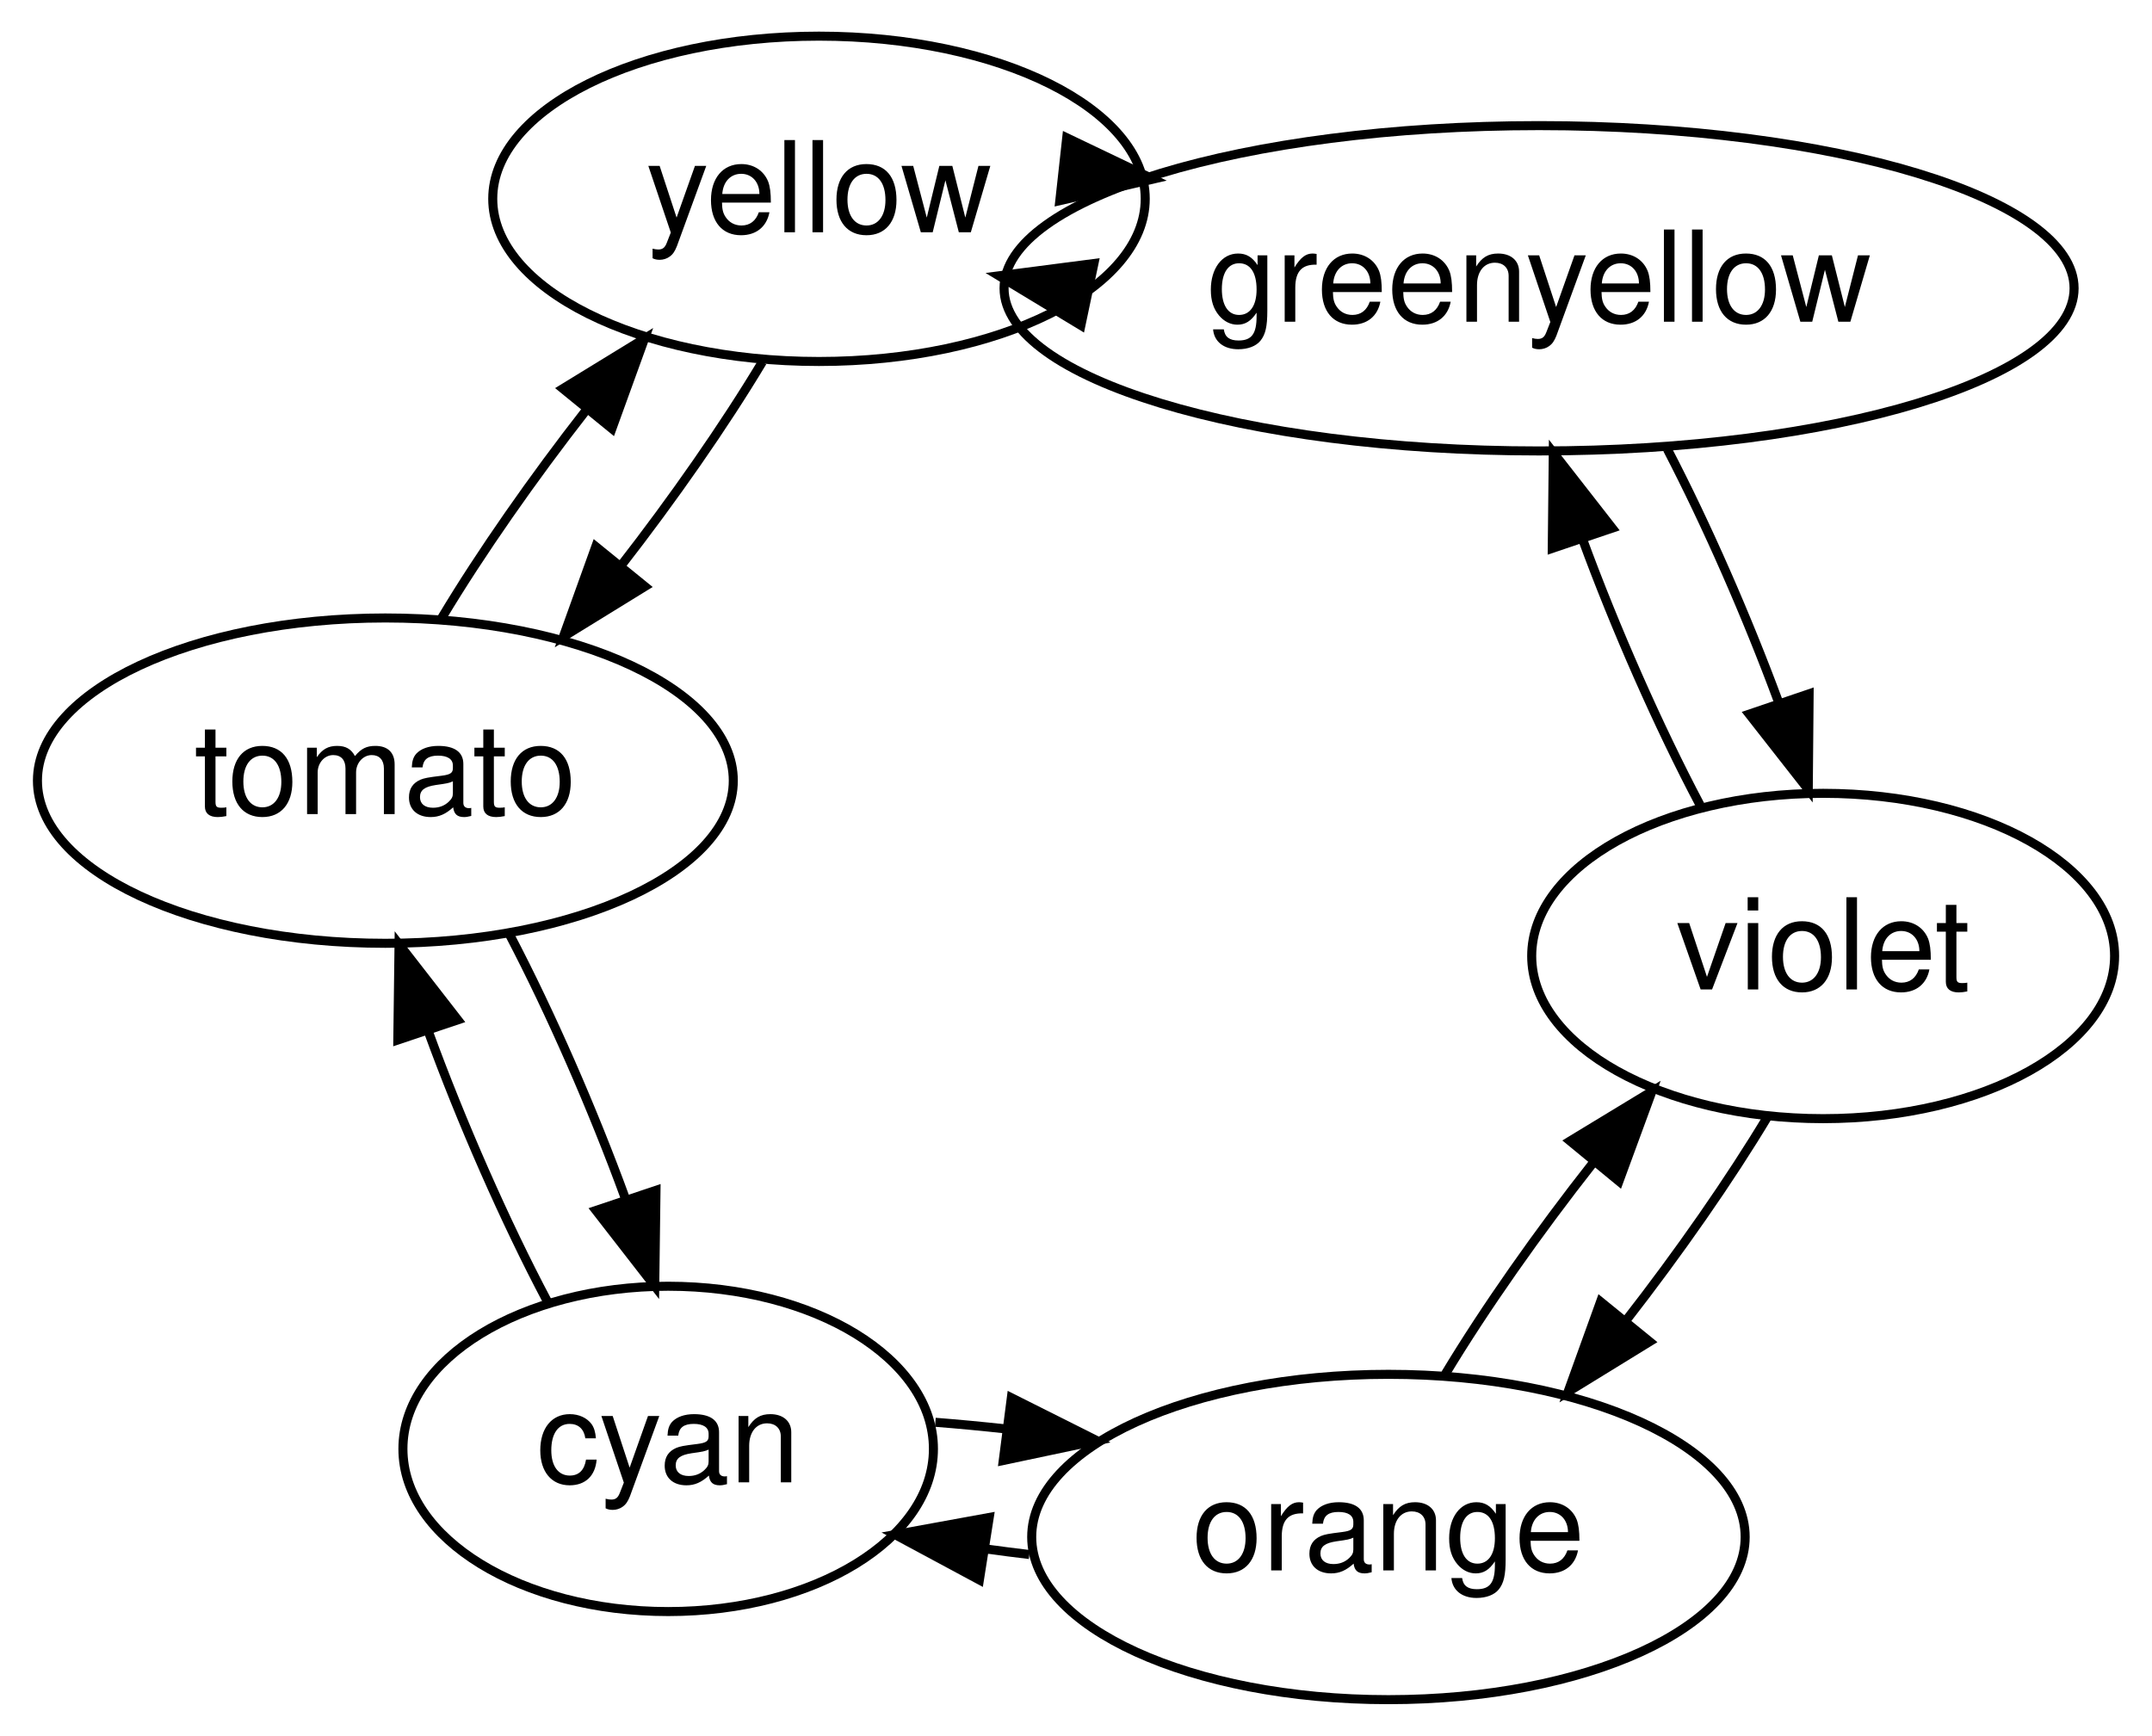
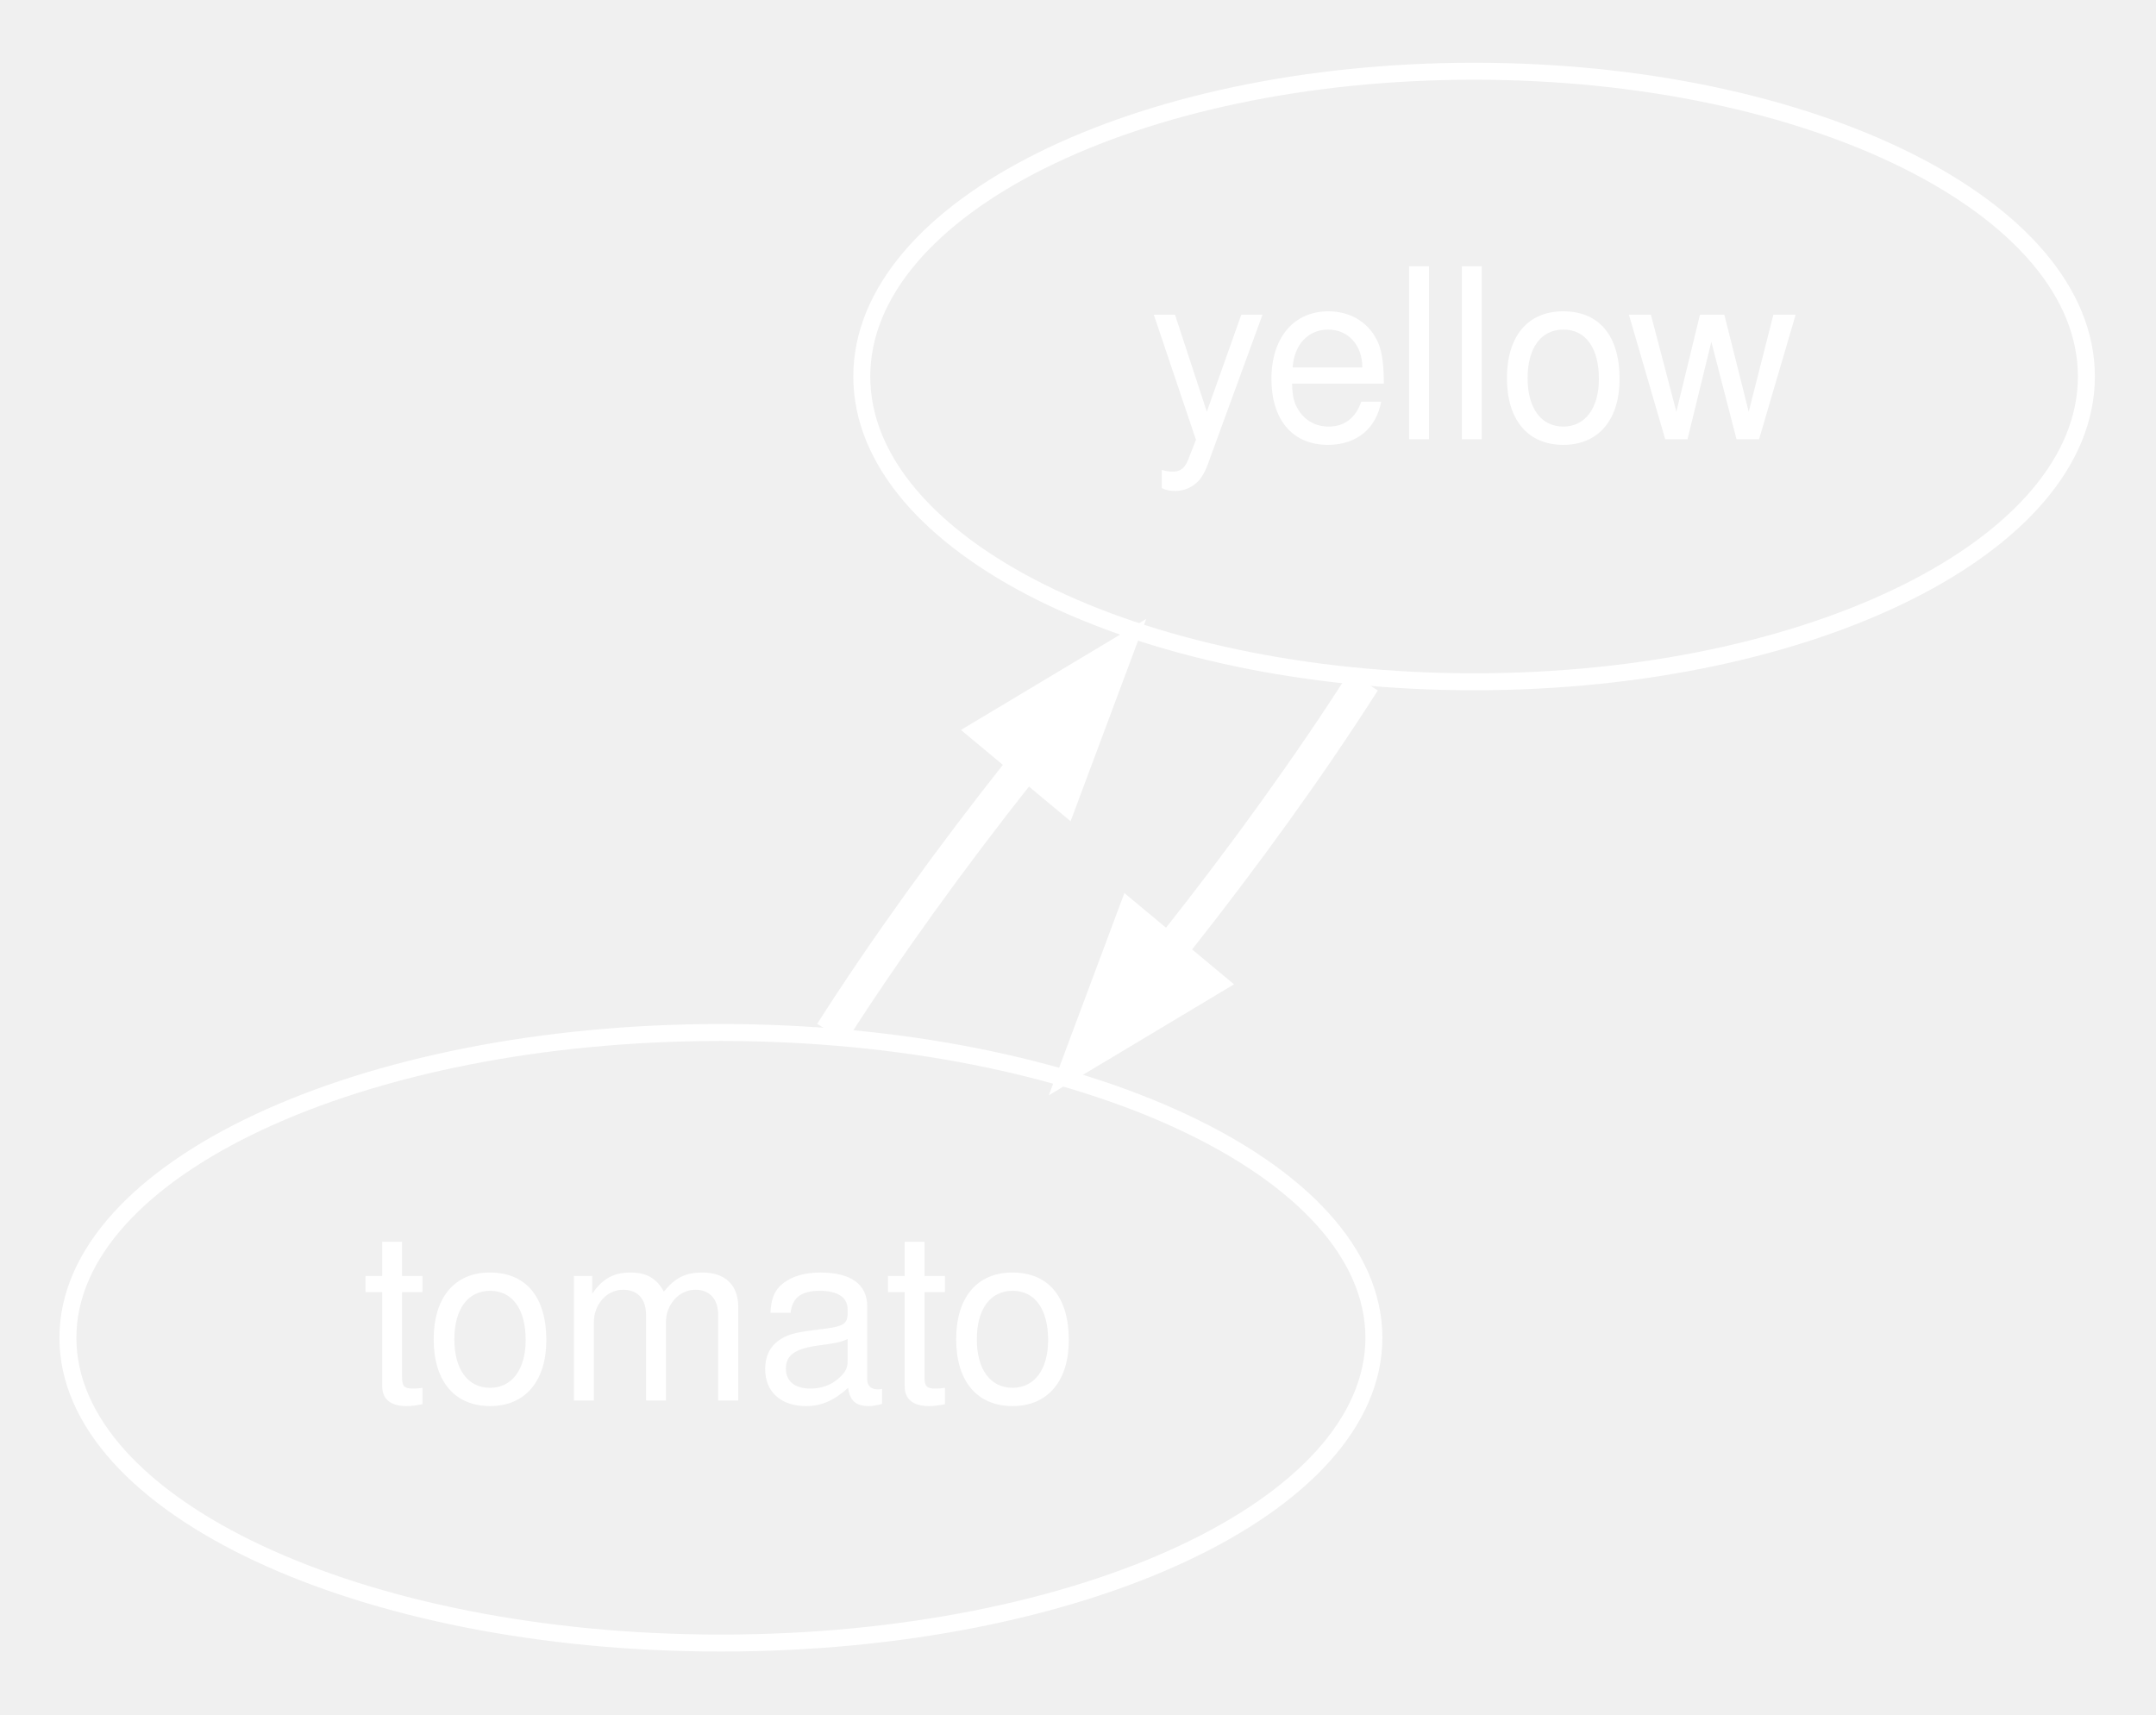
- <svg xmlns="http://www.w3.org/2000/svg" width="238pt" height="192pt" viewBox="0.00 0.00 237.82 192.08">
-   <g id="graph1" class="graph" transform="scale(1 1) rotate(0) translate(4 188.077)">
-     <polygon fill="white" stroke="white" points="-4,5 -4,-188.077 234.824,-188.077 234.824,5 -4,5" />
+ <svg xmlns="http://www.w3.org/2000/svg" width="127pt" height="101pt" viewBox="0.00 0.00 127.10 100.68">
+   <g id="graph1" class="graph" transform="scale(1 1) rotate(0) translate(4 96.6788)">
    <g id="node1" class="node">
-       <ellipse fill="none" stroke="black" cx="69.788" cy="-27.748" rx="29.348" ry="18" />
-       <text text-anchor="middle" x="69.788" y="-24.048" font-family="Helvetica,sans-Serif" font-size="14.00">cyan</text>
+       <ellipse fill="none" stroke="white" cx="38.498" cy="-18" rx="38.495" ry="18" />
+       <text text-anchor="middle" x="38.498" y="-14.3" font-family="Helvetica,sans-Serif" font-size="14.00" fill="white">tomato</text>
    </g>
-     <g id="node3" class="node">
-       <ellipse fill="none" stroke="black" cx="149.478" cy="-18" rx="39.469" ry="18" />
-       <text text-anchor="middle" x="149.478" y="-14.3" font-family="Helvetica,sans-Serif" font-size="14.00">orange</text>
+     <g id="node2" class="node">
+       <ellipse fill="none" stroke="white" cx="82.9" cy="-74.679" rx="36.096" ry="18" />
+       <text text-anchor="middle" x="82.9" y="-70.979" font-family="Helvetica,sans-Serif" font-size="14.00" fill="white">yellow</text>
    </g>
    <g id="edge2" class="edge">
-       <path fill="none" stroke="black" d="M99.349,-30.693C101.898,-30.494 104.507,-30.247 107.131,-29.959" />
-       <polygon fill="black" stroke="black" points="107.757,-33.408 117.227,-28.657 106.861,-26.465 107.757,-33.408" />
-     </g>
-     <g id="node4" class="node">
-       <ellipse fill="none" stroke="black" cx="38.498" cy="-101.695" rx="38.495" ry="18" />
-       <text text-anchor="middle" x="38.498" y="-97.995" font-family="Helvetica,sans-Serif" font-size="14.00">tomato</text>
+       <path fill="none" stroke="white" stroke-width="2" d="M45.017,-35.973C48.147,-40.884 52.021,-46.259 56.1,-51.409" />
+       <polygon fill="white" stroke="white" points="53.512,-53.771 62.6,-59.217 58.892,-49.292 53.512,-53.771" />
    </g>
    <g id="edge4" class="edge">
-       <path fill="none" stroke="black" d="M56.41,-44.088C51.758,-52.865 46.913,-63.901 43.241,-73.967" />
-       <polygon fill="black" stroke="black" points="39.875,-72.997 40.011,-83.591 46.511,-75.224 39.875,-72.997" />
-     </g>
-     <g id="node2" class="node">
-       <ellipse fill="none" stroke="black" cx="166.145" cy="-156.177" rx="59.194" ry="18" />
-       <text text-anchor="middle" x="166.145" y="-152.477" font-family="Helvetica,sans-Serif" font-size="14.00">greenyellow</text>
-     </g>
-     <g id="node5" class="node">
-       <ellipse fill="none" stroke="black" cx="197.575" cy="-82.291" rx="32.246" ry="18" />
-       <text text-anchor="middle" x="197.575" y="-78.591" font-family="Helvetica,sans-Serif" font-size="14.00">violet</text>
-     </g>
-     <g id="edge6" class="edge">
-       <path fill="none" stroke="black" d="M180.338,-138.372C184.694,-129.997 189.155,-119.827 192.617,-110.451" />
-       <polygon fill="black" stroke="black" points="196.023,-111.307 195.929,-100.713 189.395,-109.053 196.023,-111.307" />
-     </g>
-     <g id="node6" class="node">
-       <ellipse fill="none" stroke="black" cx="86.474" cy="-166.077" rx="36.096" ry="18" />
-       <text text-anchor="middle" x="86.474" y="-162.377" font-family="Helvetica,sans-Serif" font-size="14.00">yellow</text>
-     </g>
-     <g id="edge8" class="edge">
-       <path fill="none" stroke="black" d="M106.664,-157.499C106.618,-157.508 106.571,-157.518 106.525,-157.528" />
-       <polygon fill="black" stroke="black" points="115.452,-152.07 106.387,-157.557 116.895,-158.92 115.452,-152.07" />
-     </g>
-     <g id="edge10" class="edge">
-       <path fill="none" stroke="black" d="M109.747,-16.061C108.166,-16.249 106.585,-16.451 105.013,-16.666" />
-       <polygon fill="black" stroke="black" points="104.22,-13.248 94.888,-18.264 105.311,-20.163 104.22,-13.248" />
-     </g>
-     <g id="edge12" class="edge">
-       <path fill="none" stroke="black" d="M155.779,-36.04C160.148,-43.294 166.067,-51.712 172.105,-59.379" />
-       <polygon fill="black" stroke="black" points="169.578,-61.817 178.635,-67.314 174.983,-57.369 169.578,-61.817" />
-     </g>
-     <g id="edge14" class="edge">
-       <path fill="none" stroke="black" d="M52.266,-84.613C56.794,-75.97 61.468,-65.279 65.036,-55.501" />
-       <polygon fill="black" stroke="black" points="68.439,-56.36 68.301,-45.766 61.803,-54.134 68.439,-56.36" />
-     </g>
-     <g id="edge16" class="edge">
-       <path fill="none" stroke="black" d="M44.765,-119.746C49.051,-126.892 54.834,-135.167 60.756,-142.745" />
-       <polygon fill="black" stroke="black" points="58.138,-145.073 67.171,-150.609 63.562,-140.648 58.138,-145.073" />
-     </g>
-     <g id="edge18" class="edge">
-       <path fill="none" stroke="black" d="M183.971,-98.974C179.356,-107.691 174.568,-118.566 170.927,-128.494" />
-       <polygon fill="black" stroke="black" points="167.604,-127.398 167.718,-137.992 174.235,-129.639 167.604,-127.398" />
-     </g>
-     <g id="edge20" class="edge">
-       <path fill="none" stroke="black" d="M191.481,-64.596C187.277,-57.572 181.584,-49.418 175.72,-41.897" />
-       <polygon fill="black" stroke="black" points="178.378,-39.618 169.353,-34.068 172.947,-44.035 178.378,-39.618" />
-     </g>
-     <g id="edge22" class="edge">
-       <path fill="none" stroke="black" d="M122.943,-168.314C123.026,-168.305 123.109,-168.296 123.192,-168.287" />
-       <polygon fill="black" stroke="black" points="113.884,-172.832 123.442,-168.259 113.118,-165.874 113.884,-172.832" />
-     </g>
-     <g id="edge24" class="edge">
-       <path fill="none" stroke="black" d="M80.207,-148.026C75.992,-140.997 70.328,-132.876 64.508,-125.4" />
-       <polygon fill="black" stroke="black" points="67.213,-123.18 58.193,-117.623 61.779,-127.593 67.213,-123.18" />
+       <path fill="none" stroke="white" stroke-width="2" d="M76.381,-56.706C73.252,-51.795 69.377,-46.419 65.298,-41.27" />
+       <polygon fill="white" stroke="white" points="67.886,-38.908 58.798,-33.462 62.506,-43.386 67.886,-38.908" />
    </g>
  </g>
</svg>
